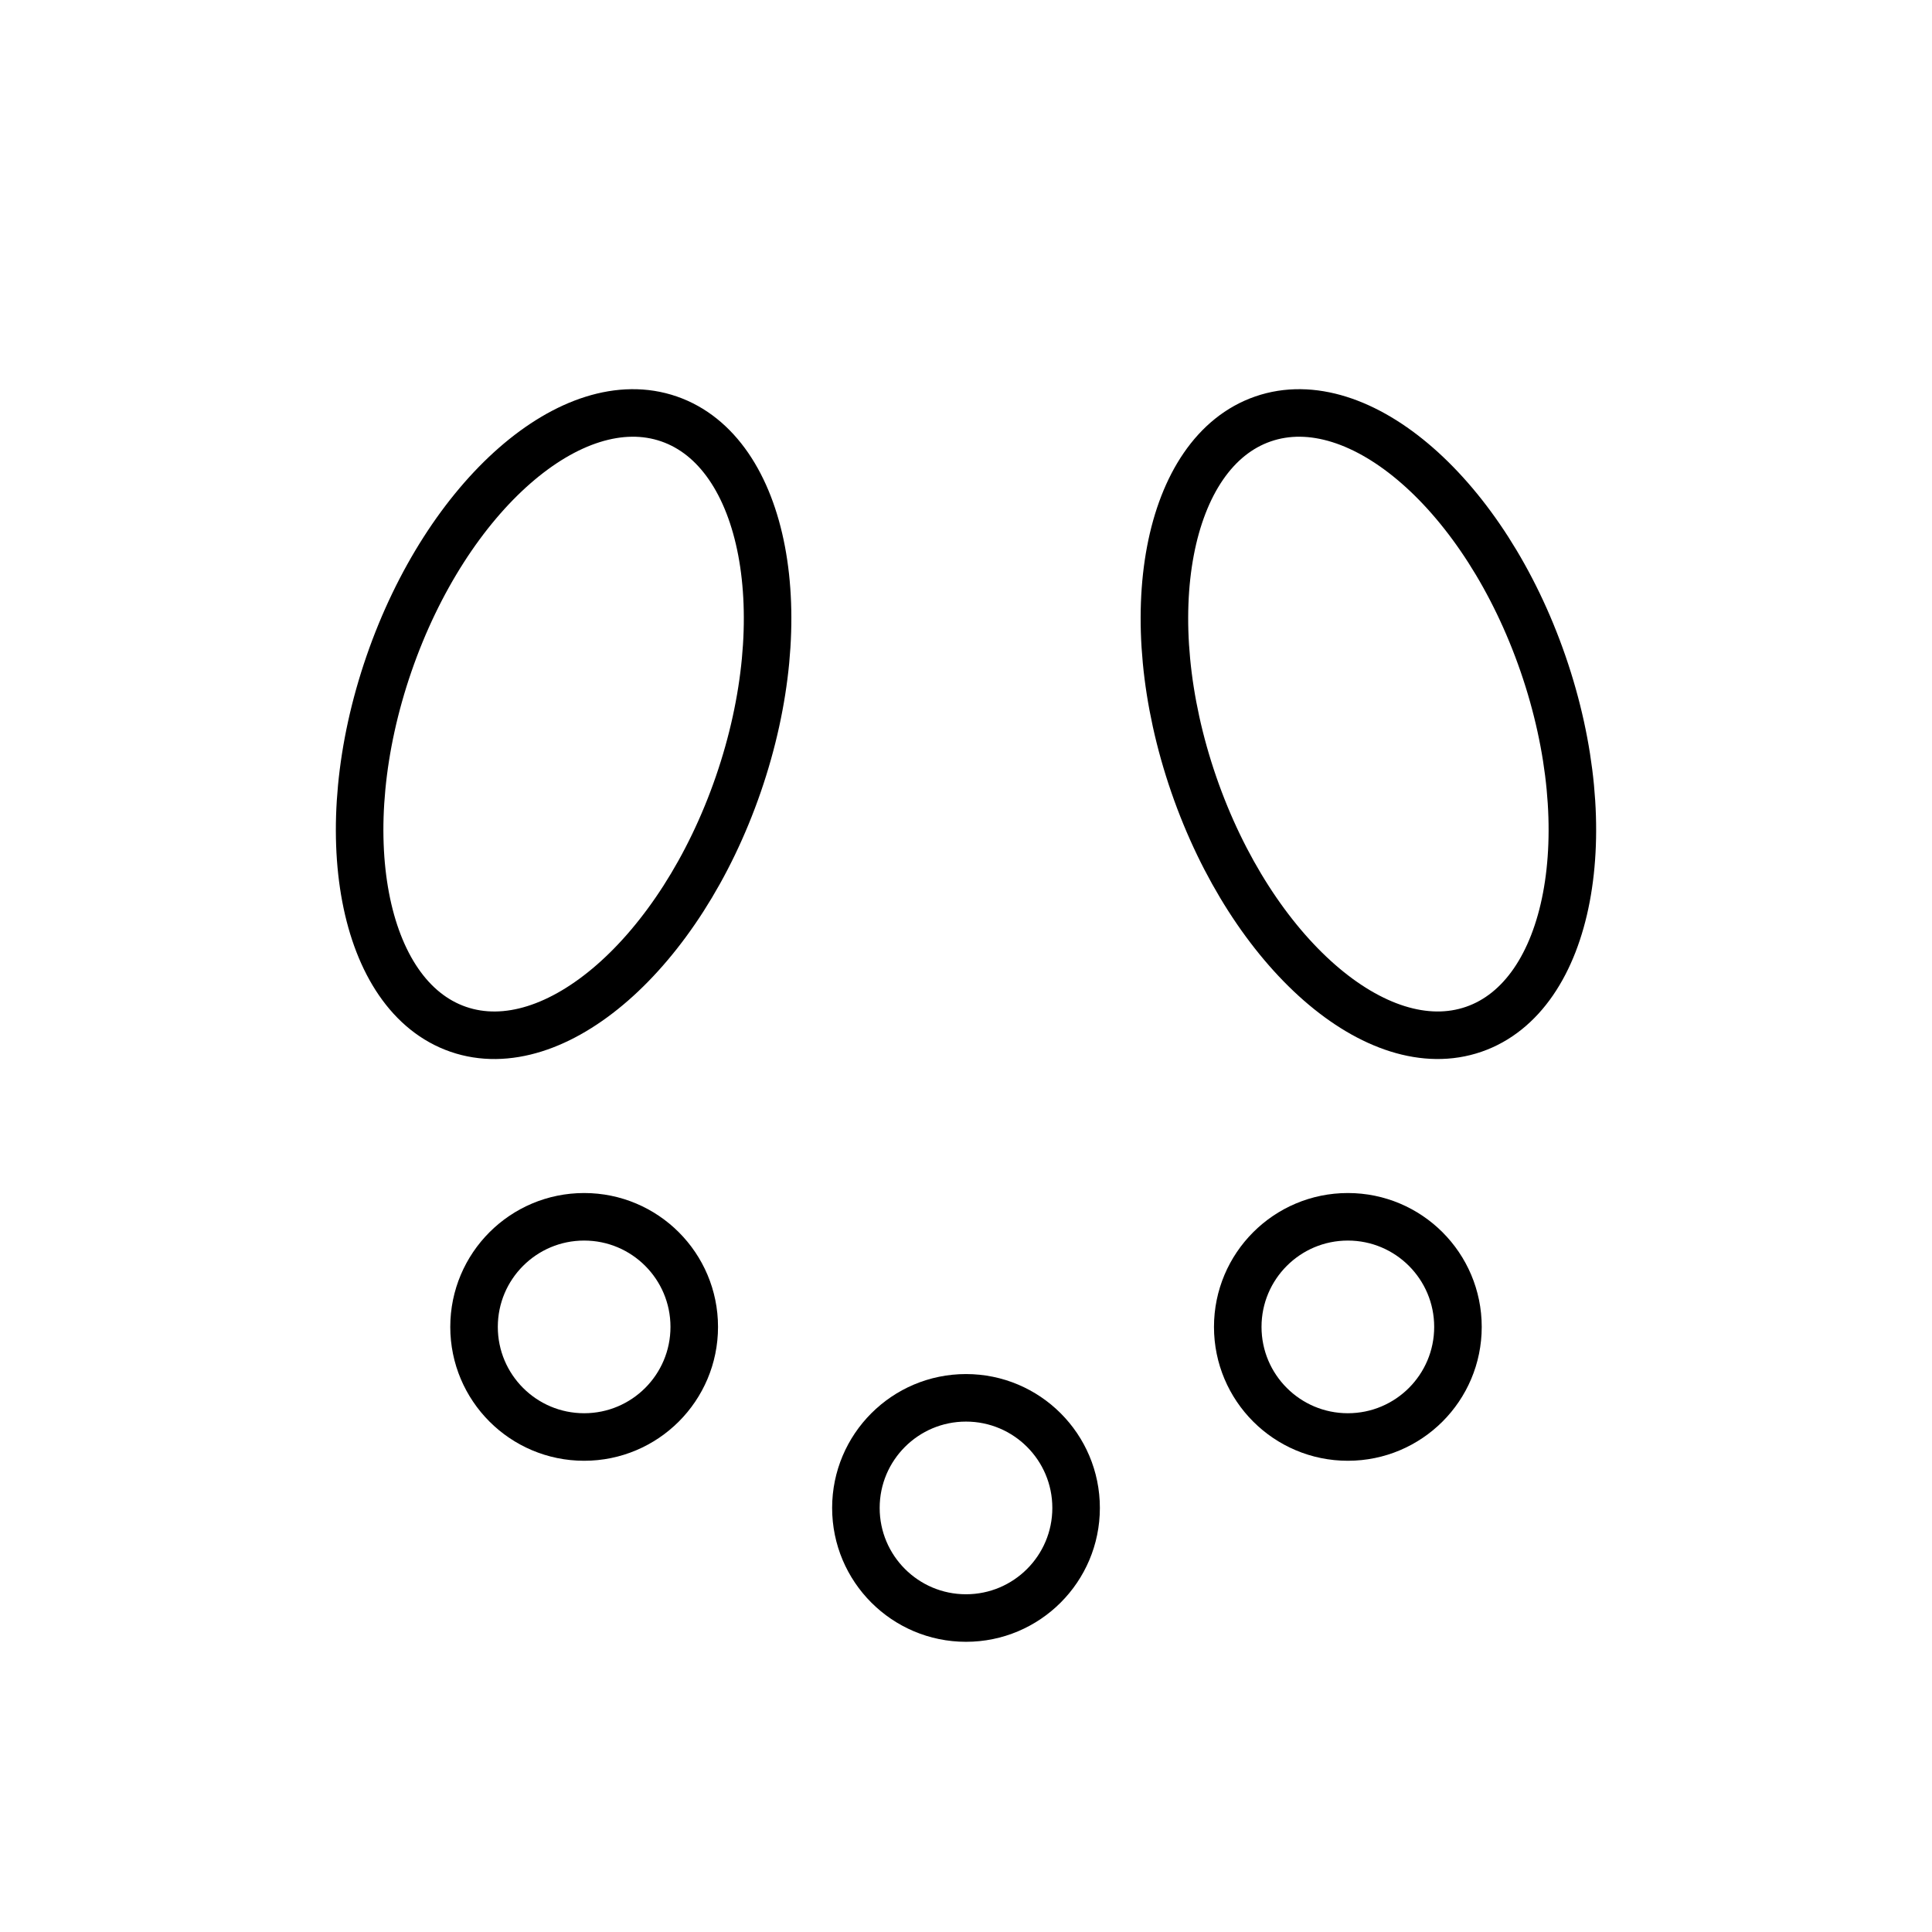
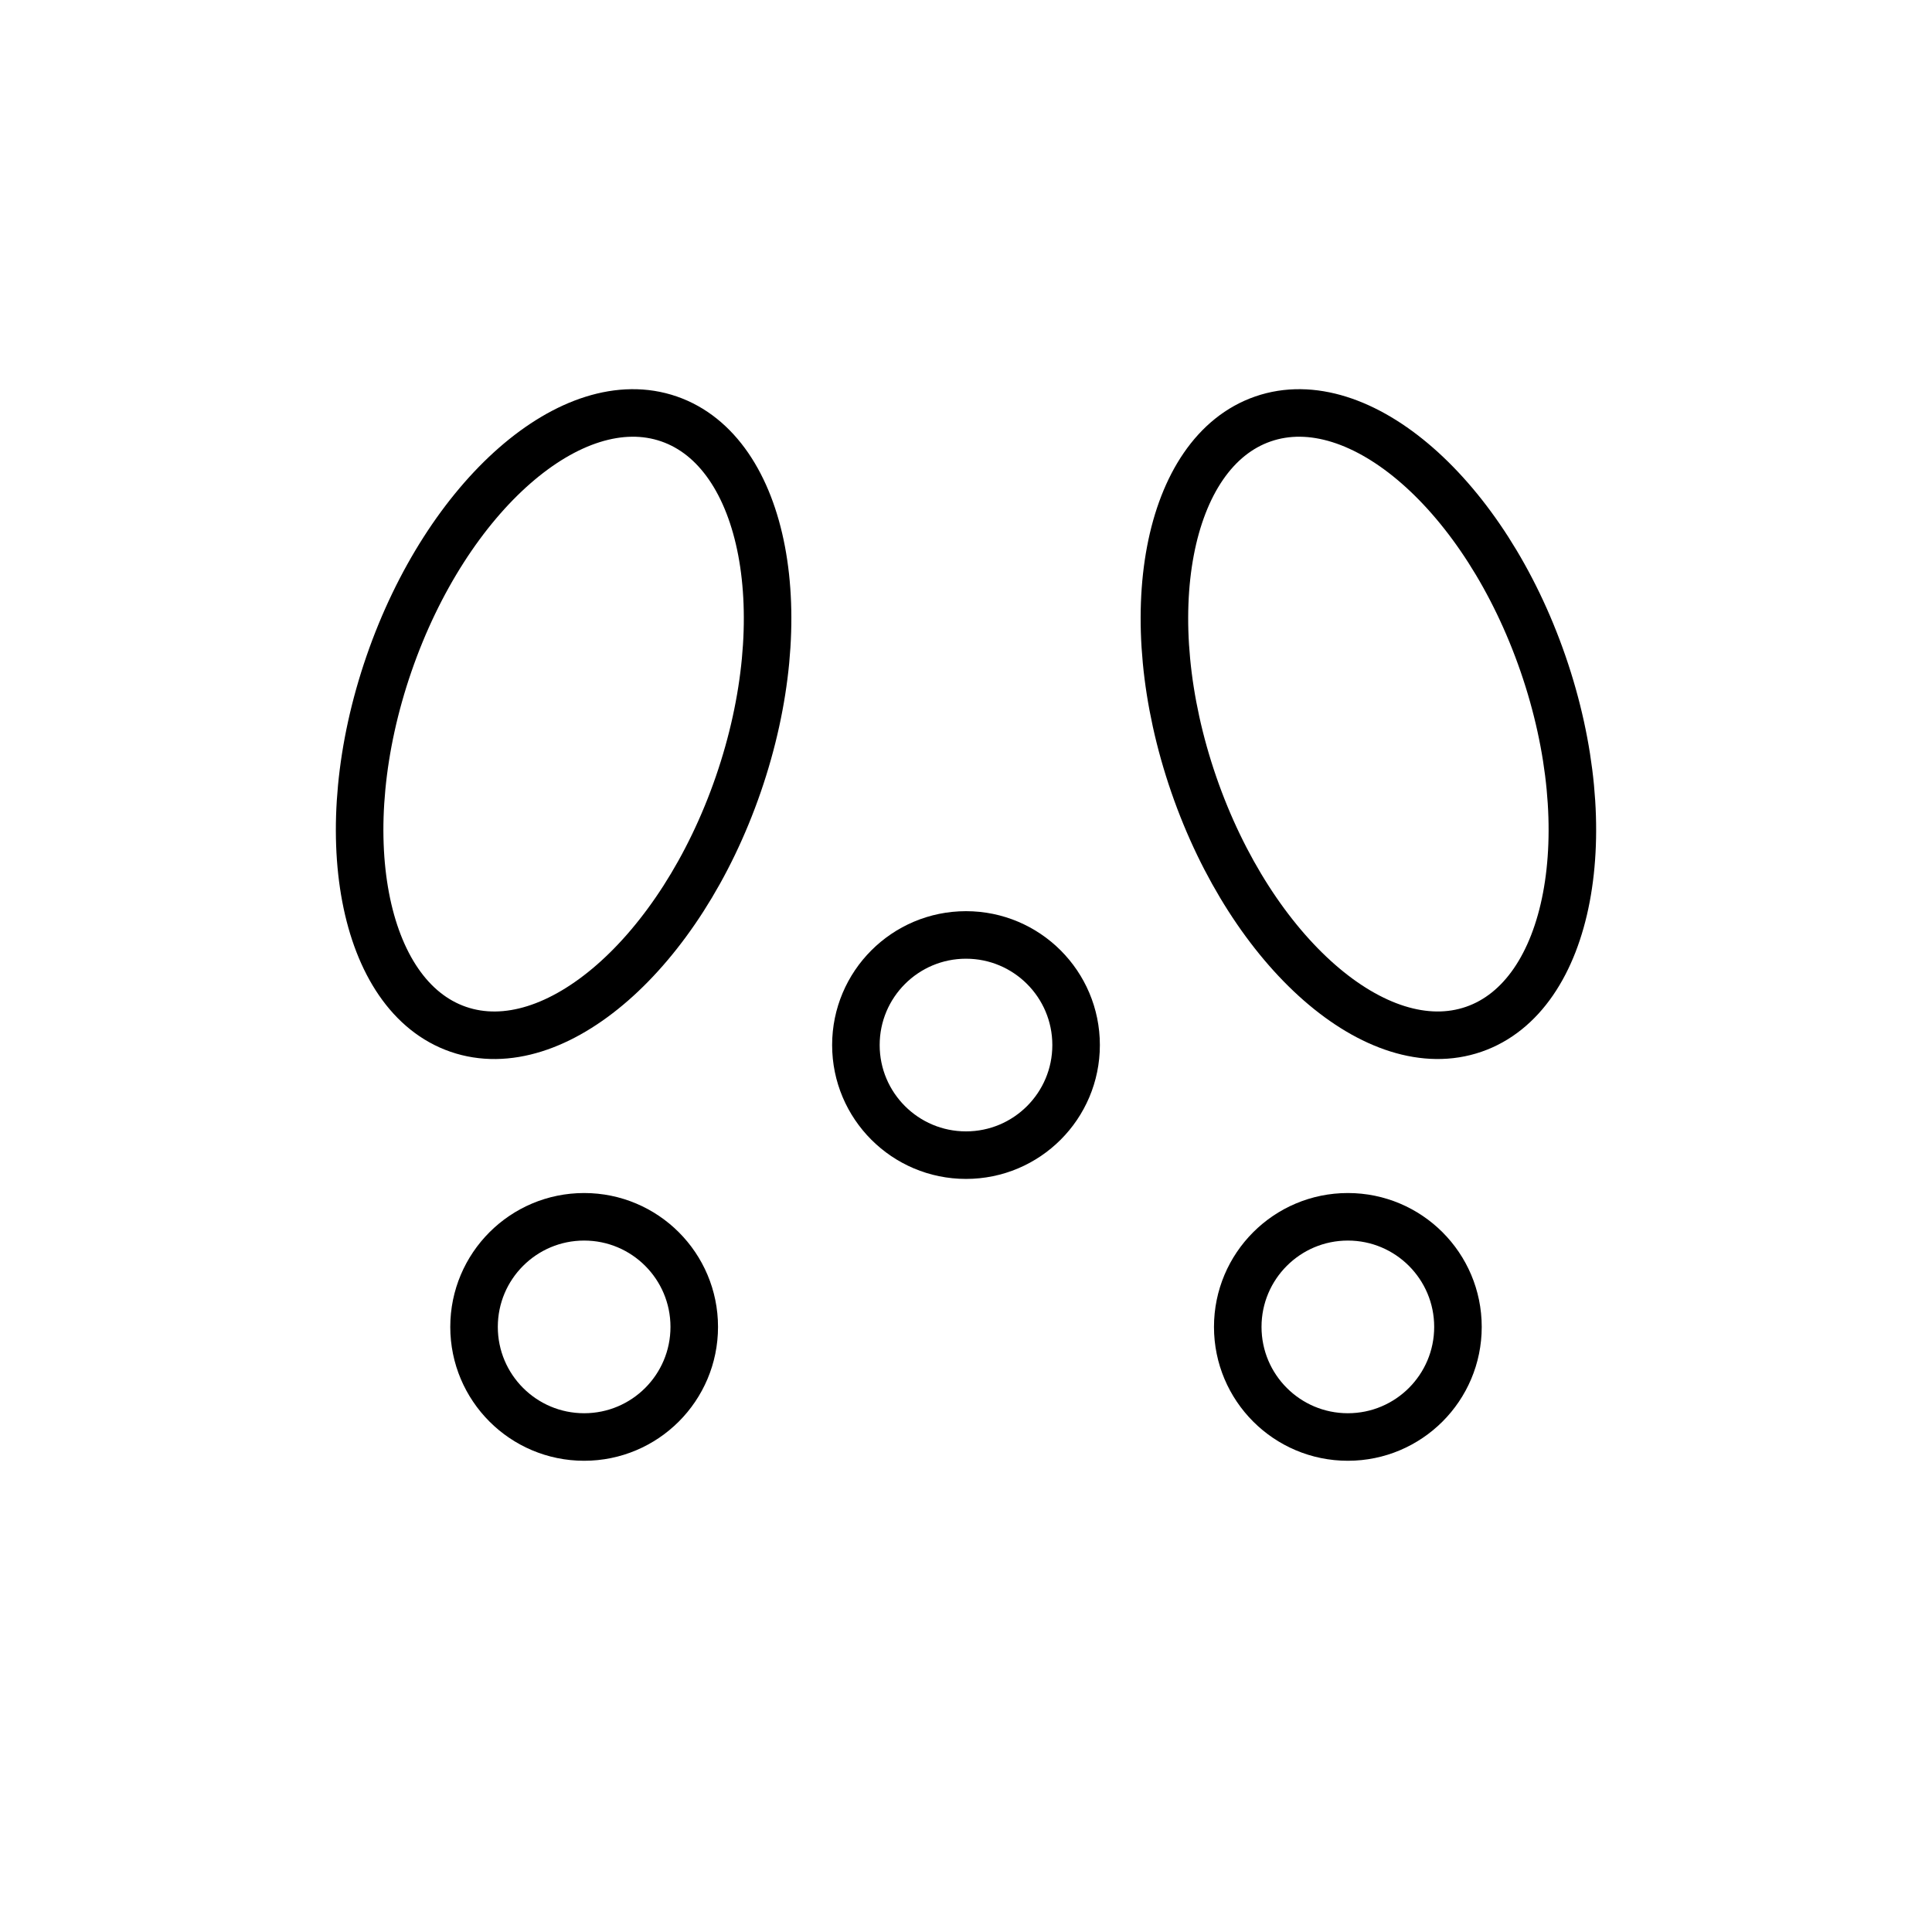
<svg xmlns="http://www.w3.org/2000/svg" width="4in" height="4in" viewBox="0 0 101.6 101.6" version="1.1" id="svg5">
  <defs id="defs2">
    </defs>
  <g id="layer2" style="display:inline">
-     <circle style="display:inline;fill:none;stroke:#000000;stroke-width:2.5;stroke-linecap:round;stroke-linejoin:round;stroke-opacity:1;stop-color:#000000" id="path971-2" cx="50.8" cy="79.299" r="5.79" />
+     <circle style="display:inline;fill:none;stroke:#000000;stroke-width:2.5;stroke-linecap:round;stroke-linejoin:round;stroke-opacity:1;stop-color:#000000" id="path971-2" cx="50.8" cy="54.957" r="5.79" />
    <g id="g1151">
      <path id="path971" d="m 36.509,69.779 c 0,3.198 -2.592,5.79 -5.79,5.79 -3.198,0 -5.79,-2.592 -5.79,-5.79 0,-3.198 2.592,-5.79 5.79,-5.79 3.198,0 5.79,2.592 5.79,5.79 z m 28.582,0 c 0,3.198 2.592,5.79 5.79,5.79 3.198,0 5.79,-2.592 5.79,-5.79 0,-3.198 -2.592,-5.79 -5.79,-5.79 -3.198,0 -5.79,2.592 -5.79,5.79 z" style="opacity:1;fill:none;stroke:#000000;stroke-width:2.5;stroke-linecap:round;stroke-linejoin:round;stroke-opacity:1;stop-color:#000000" />
      <path id="path971-27" transform="rotate(19.04148)" d="m 50.157,26.326 c 0,9.377 -4.35,16.979 -9.716,16.979 -5.366,0 -9.716,-7.602 -9.716,-16.979 0,-9.377 4.35,-16.979 9.716,-16.979 5.366,0 9.716,7.602 9.716,16.979 z M 72.799,18.511 C 78.583,25.892 86.696,29.192 90.919,25.882 95.143,22.572 93.878,13.906 88.095,6.525 82.311,-0.856 74.198,-4.156 69.975,-0.846 65.751,2.464 67.016,11.13 72.799,18.511 Z" style="display:inline;fill:none;stroke:#000000;stroke-width:2.5;stroke-linecap:round;stroke-linejoin:round;stroke-opacity:1;stop-color:#000000" />
    </g>
  </g>
</svg>
